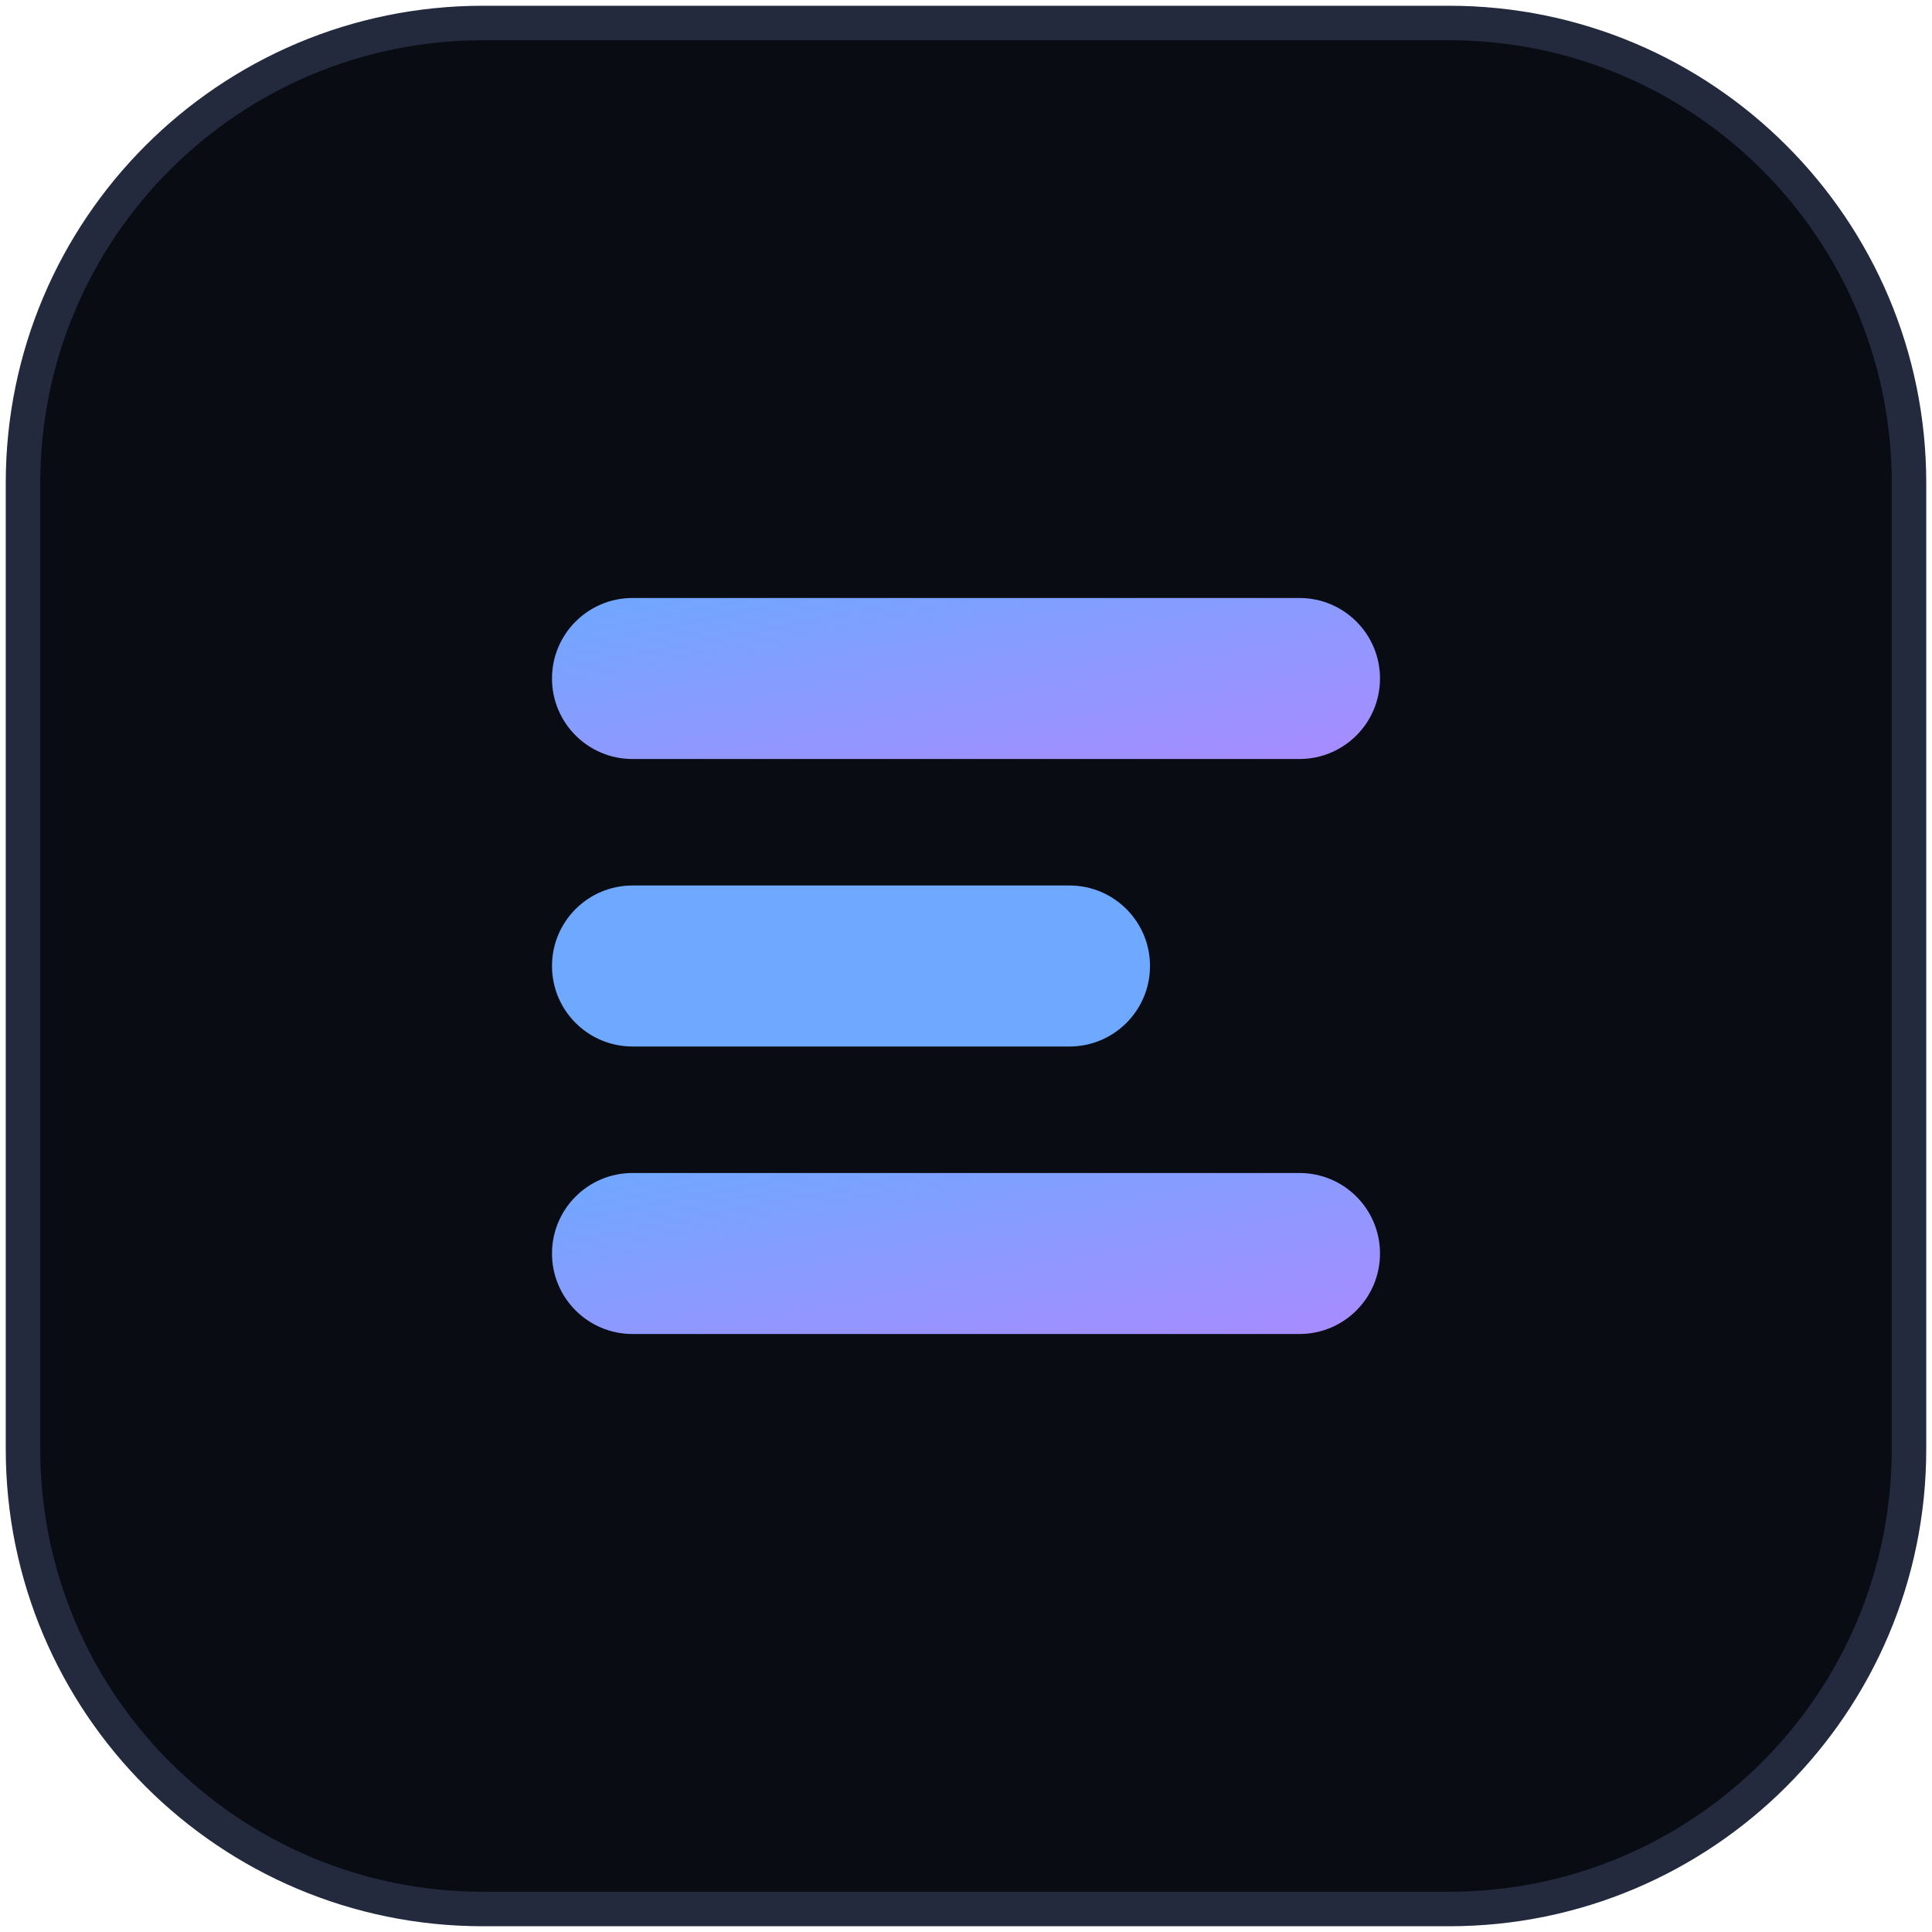
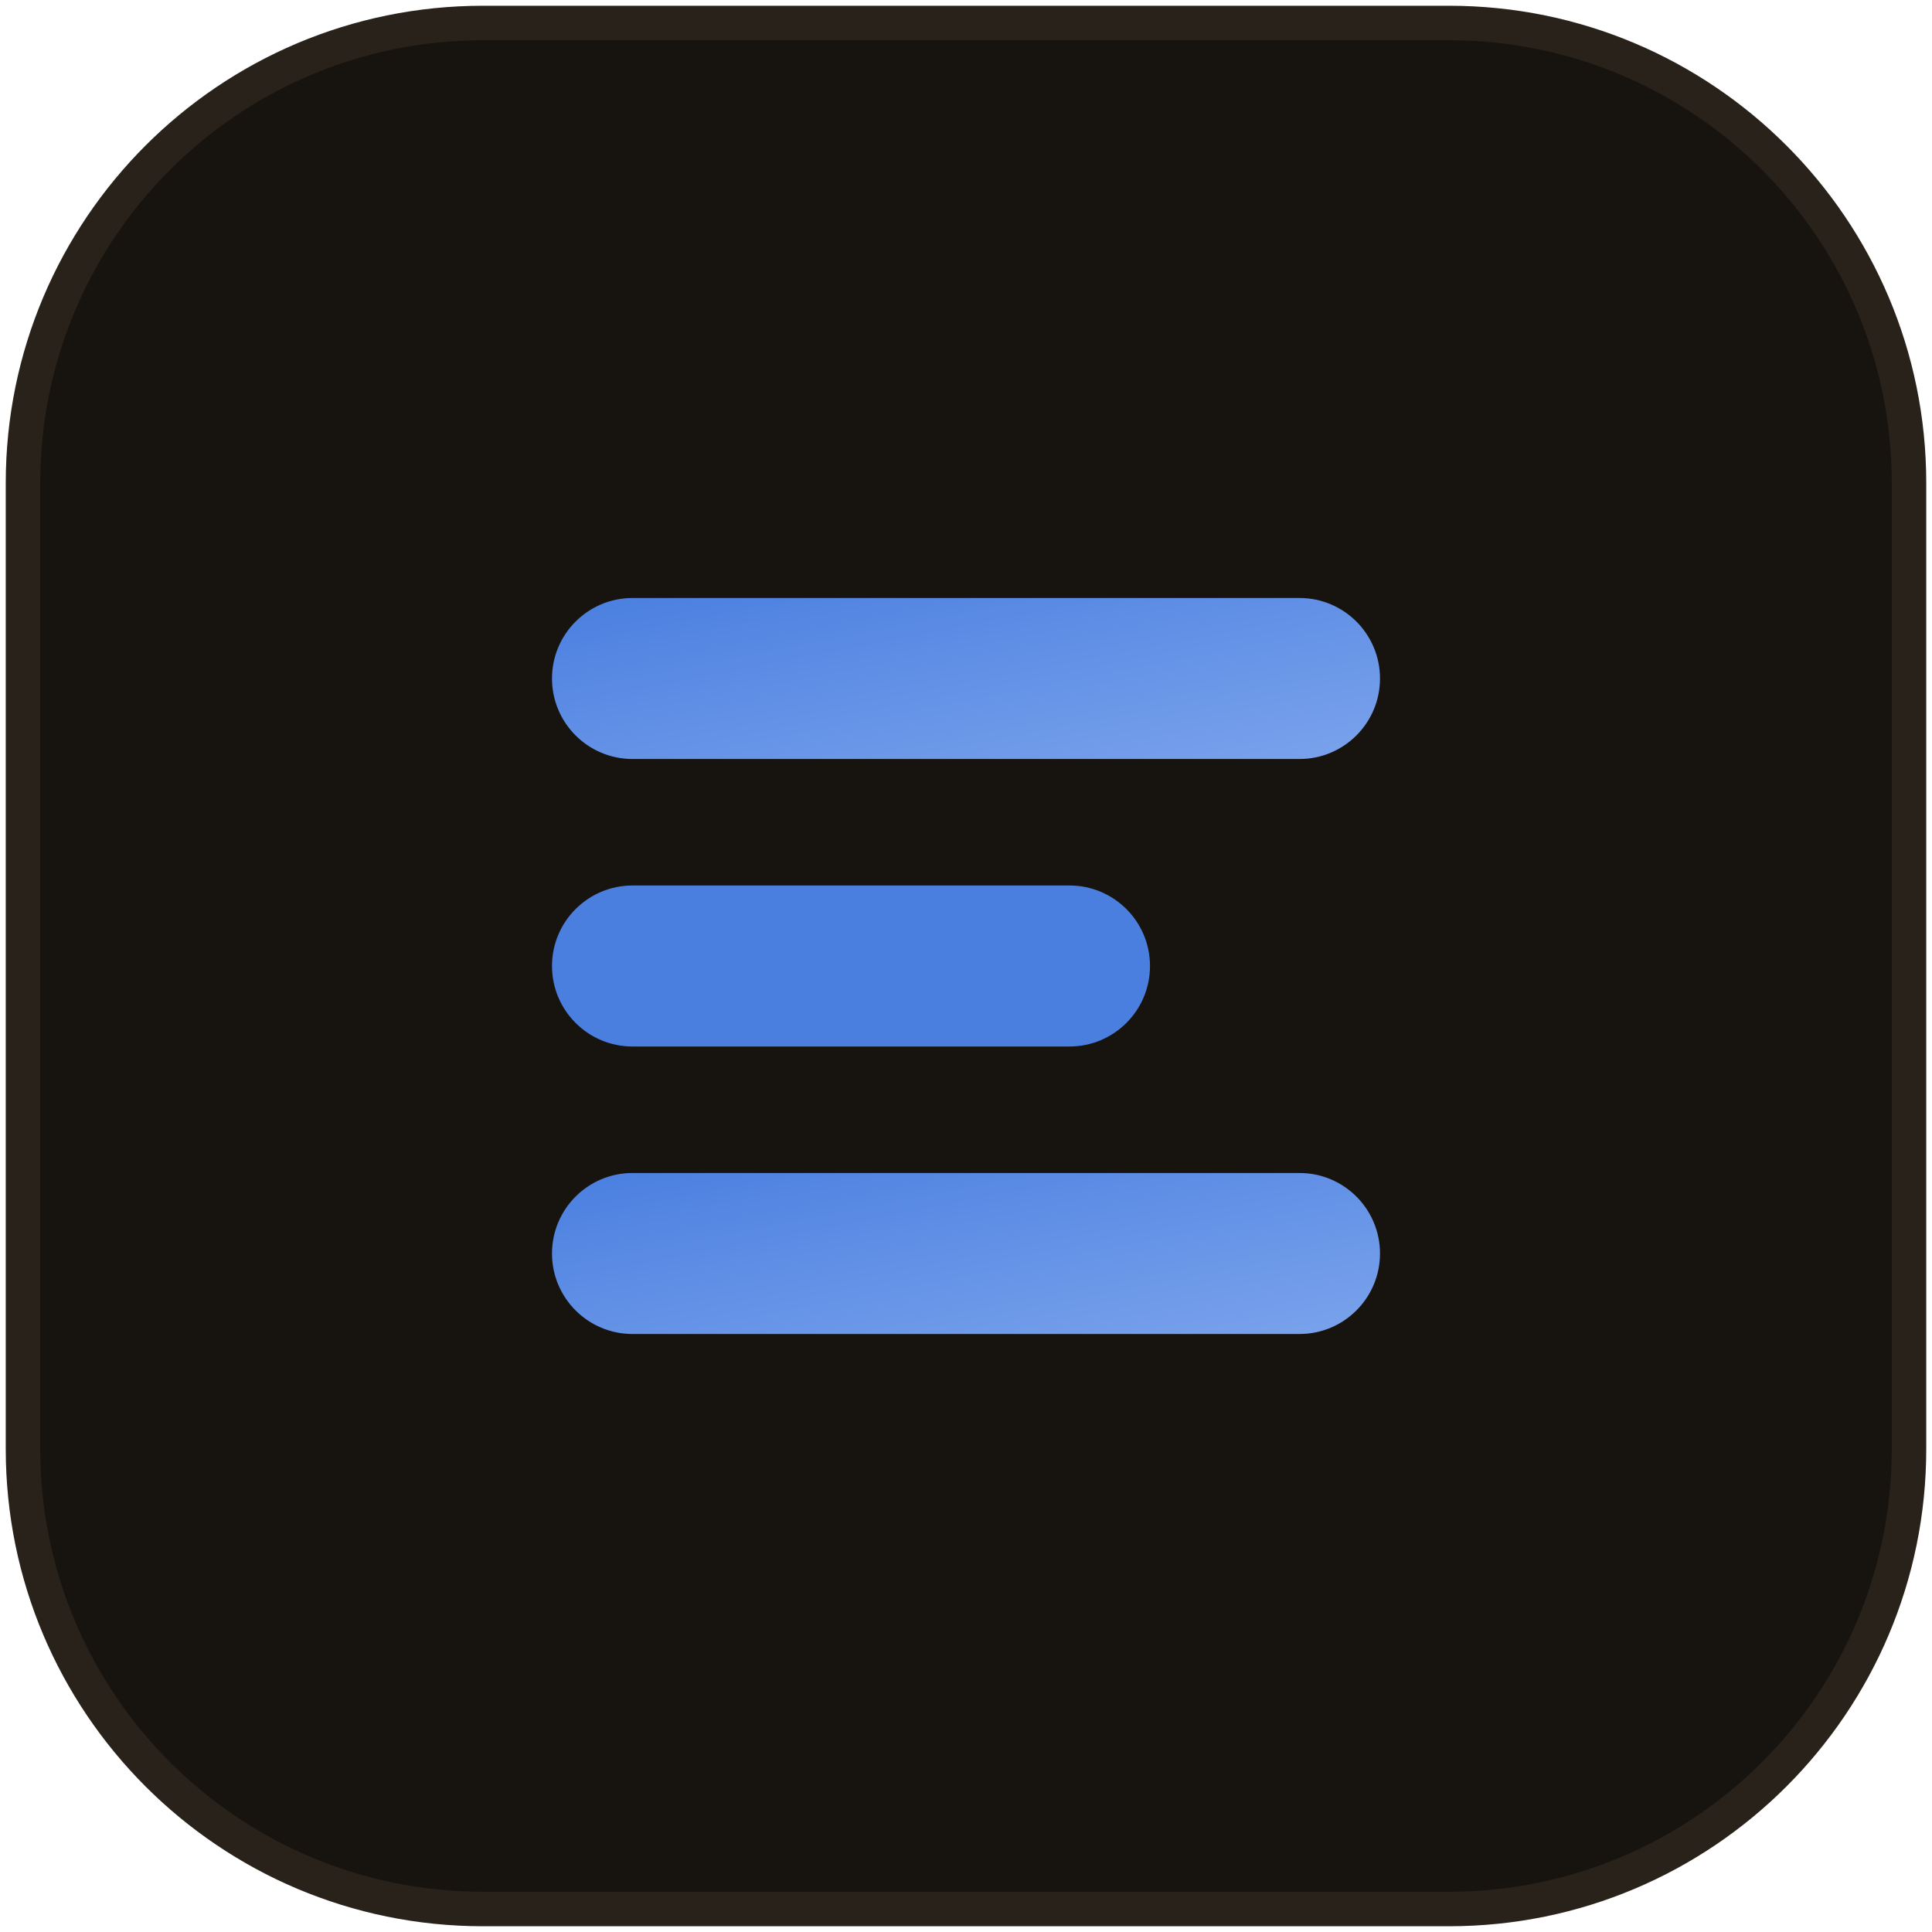
<svg xmlns="http://www.w3.org/2000/svg" viewBox="0 0 84 84" width="84" height="84">
  <defs>
    <linearGradient id="epoLogoGrad" x1="0" y1="0" x2="1" y2="1">
-       <stop offset="0%" stop-color="#6EA8FF" />
-       <stop offset="100%" stop-color="#A98BFF" />
+       <stop offset="0%" stop-color="#4a7fe0" />
+       <stop offset="100%" stop-color="#7ba3ec" />
    </linearGradient>
  </defs>
-   <rect x="1" y="1" width="82" height="82" rx="20" fill="#0A0C14" stroke="#232A3D" stroke-width="1.5" />
+   <rect x="1" y="1" width="82" height="82" rx="20" fill="#17130f" stroke="#29221a" stroke-width="1.5" />
  <rect x="24" y="26" width="36" height="7" rx="3.5" fill="url(#epoLogoGrad)" />
-   <rect x="24" y="38.5" width="26" height="7" rx="3.5" fill="#6EA8FF" />
+   <rect x="24" y="38.5" width="26" height="7" rx="3.5" fill="#4a7fe0" />
  <rect x="24" y="51" width="36" height="7" rx="3.5" fill="url(#epoLogoGrad)" />
</svg>
